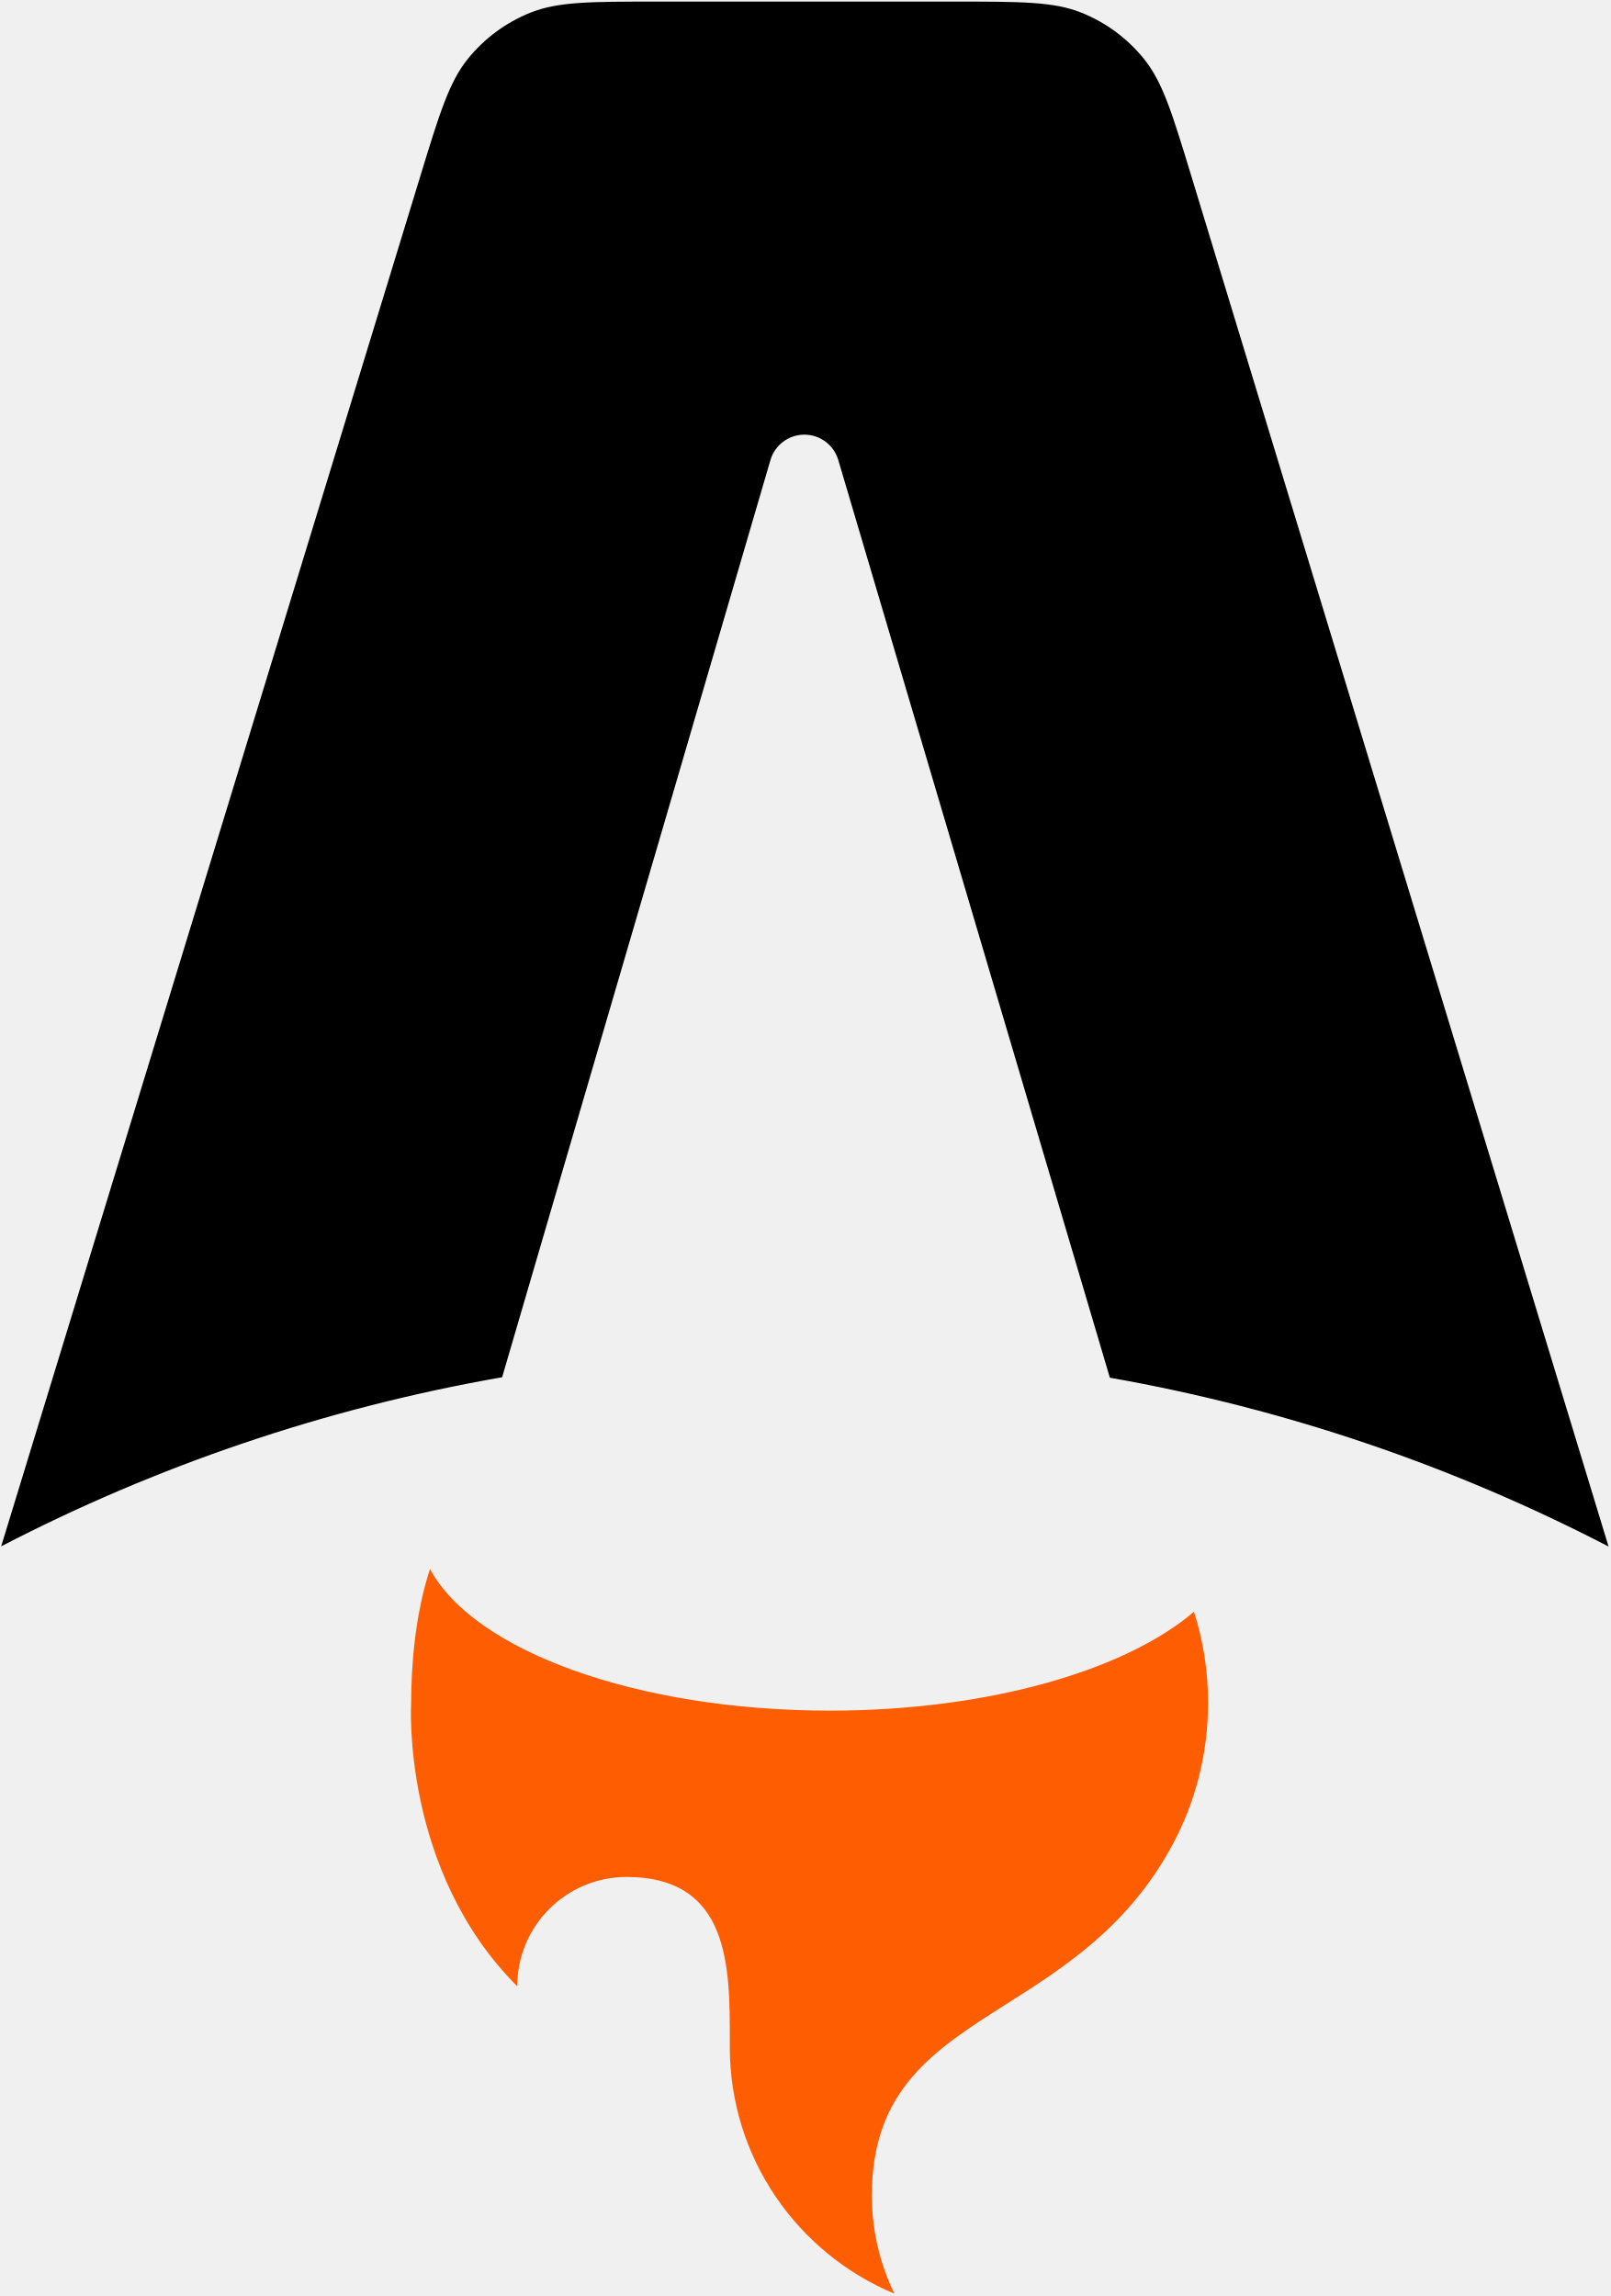
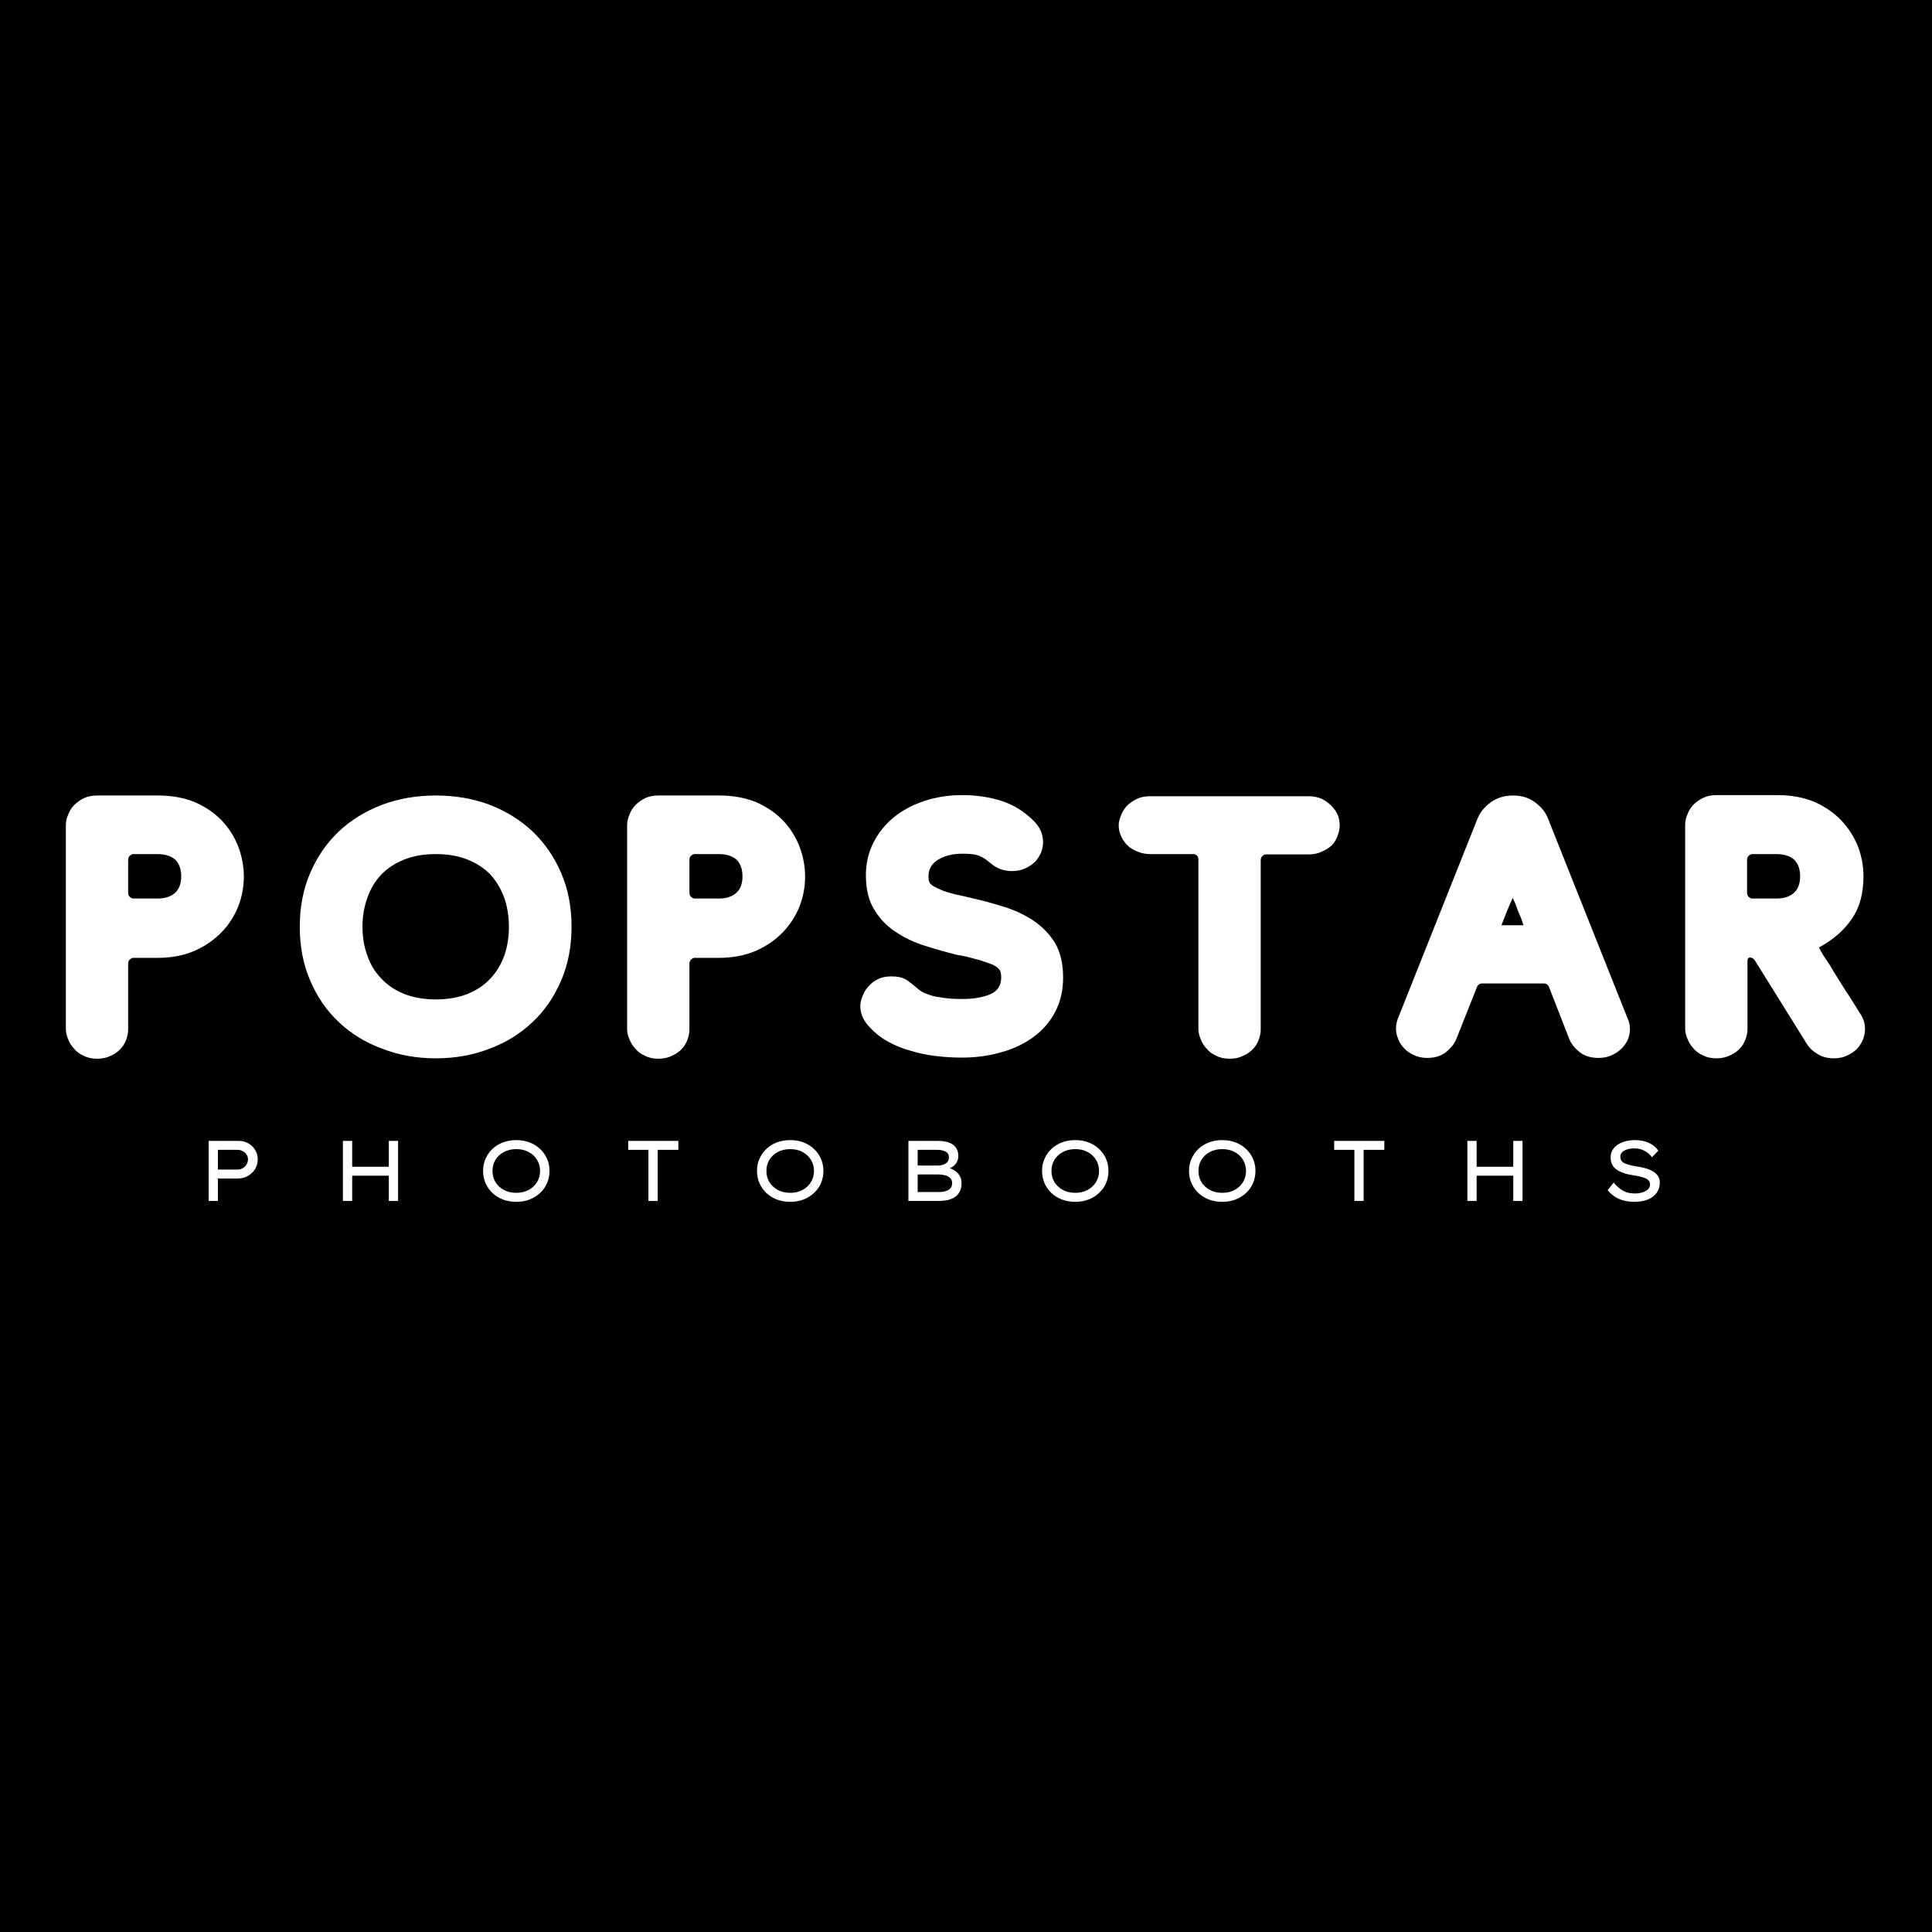
- <svg xmlns="http://www.w3.org/2000/svg" viewBox="0 0 627 894" fill="none">
-   <style>
-     #letter-a {
-       fill: black;
-     }
-     @media (prefers-color-scheme: dark) {
-       #letter-a {
-         fill: white;
-       }
-     }
-   </style>
-   <path id="letter-a" fill-rule="evenodd" clip-rule="evenodd" d="M445.433 22.983C452.722 32.032 456.439 44.243 463.873 68.665L626.281 602.176C566.234 571.026 500.957 548.56 432.115 536.439L326.371 179.099C324.641 173.252 319.27 169.241 313.173 169.241C307.06 169.241 301.68 173.273 299.963 179.14L195.5 536.259C126.338 548.325 60.763 570.832 0.459 602.095L163.664 68.541C171.121 44.162 174.85 31.972 182.14 22.939C188.575 14.965 196.946 8.772 206.454 4.95C217.224 0.622 229.971 0.622 255.466 0.622H372.034C397.562 0.622 410.326 0.622 421.106 4.96C430.622 8.789 438.998 14.995 445.433 22.983Z" />
-   <path fill-rule="evenodd" clip-rule="evenodd" d="M464.867 627.566C438.094 650.46 384.655 666.073 323.101 666.073C247.551 666.073 184.229 642.553 167.426 610.921C161.419 629.05 160.072 649.798 160.072 663.052C160.072 663.052 156.114 728.134 201.38 773.401C201.38 749.896 220.435 730.842 243.939 730.842C284.226 730.842 284.181 765.99 284.144 794.506C284.143 795.36 284.142 796.209 284.142 797.051C284.142 840.333 310.595 877.436 348.215 893.075C342.596 881.518 339.444 868.54 339.444 854.825C339.444 813.545 363.679 798.175 391.845 780.311C414.255 766.098 439.155 750.307 456.315 718.629C465.268 702.101 470.352 683.17 470.352 663.052C470.352 650.68 468.43 638.757 464.867 627.566Z" fill="#FF5D01" />
+ <svg xmlns="http://www.w3.org/2000/svg" width="500" zoomAndPan="magnify" viewBox="0 0 375 375" height="500" preserveAspectRatio="xMidYMid meet" version="1.0">
+   <defs>
+     <g />
+   </defs>
+   <rect x="-37.5" width="450" fill="#ffffff" y="-37.5" height="450" fill-opacity="1" />
+   <rect x="-37.5" width="450" fill="#000000" y="-37.5" height="450" fill-opacity="1" />
+   <g fill="#ffffff" fill-opacity="1">
+     <g transform="translate(38.08746, 233.1047)">
+       <g>
+         <path d="M 8.297 -11.656 C 8.961 -11.656 9.57 -11.492 10.125 -11.172 C 10.676 -10.859 11.113 -10.43 11.438 -9.891 C 11.77 -9.348 11.938 -8.742 11.938 -8.078 C 11.938 -7.379 11.766 -6.75 11.422 -6.188 C 11.078 -5.633 10.613 -5.191 10.031 -4.859 C 9.445 -4.523 8.812 -4.359 8.125 -4.359 L 4.203 -4.359 L 4.203 0 L 2.406 0 L 2.406 -11.656 Z M 8.016 -6.094 C 8.379 -6.094 8.719 -6.18 9.031 -6.359 C 9.344 -6.547 9.586 -6.785 9.766 -7.078 C 9.953 -7.379 10.047 -7.711 10.047 -8.078 C 10.047 -8.422 9.953 -8.727 9.766 -9 C 9.586 -9.281 9.344 -9.504 9.031 -9.672 C 8.719 -9.836 8.379 -9.922 8.016 -9.922 L 4.203 -9.922 L 4.203 -6.094 Z M 8.016 -6.094 " />
+       </g>
+     </g>
+   </g>
+   <g fill="#ffffff" fill-opacity="1">
+     <g transform="translate(64.15538, 233.1047)">
+       <g>
+         <path d="M 4.203 -11.656 L 4.203 -6.641 L 11.312 -6.641 L 11.312 -11.656 L 13.109 -11.656 L 13.109 0 L 11.312 0 L 11.312 -4.906 L 4.203 -4.906 L 4.203 0 L 2.406 0 L 2.406 -11.656 Z M 4.203 -11.656 " />
+       </g>
+     </g>
+   </g>
+   <g fill="#ffffff" fill-opacity="1">
+     <g transform="translate(92.21918, 233.1047)">
+       <g>
+         <path d="M 14.438 -5.828 C 14.438 -4.984 14.281 -4.195 13.969 -3.469 C 13.656 -2.738 13.207 -2.102 12.625 -1.562 C 12.051 -1.02 11.367 -0.594 10.578 -0.281 C 9.797 0.02 8.938 0.172 8 0.172 C 7.051 0.172 6.18 0.02 5.391 -0.281 C 4.598 -0.594 3.914 -1.02 3.344 -1.562 C 2.781 -2.102 2.336 -2.738 2.016 -3.469 C 1.703 -4.195 1.547 -4.984 1.547 -5.828 C 1.547 -6.672 1.703 -7.453 2.016 -8.172 C 2.336 -8.898 2.781 -9.535 3.344 -10.078 C 3.914 -10.629 4.598 -11.055 5.391 -11.359 C 6.18 -11.66 7.051 -11.812 8 -11.812 C 8.938 -11.812 9.797 -11.66 10.578 -11.359 C 11.367 -11.055 12.051 -10.629 12.625 -10.078 C 13.207 -9.535 13.656 -8.898 13.969 -8.172 C 14.281 -7.453 14.438 -6.672 14.438 -5.828 Z M 12.609 -5.828 C 12.609 -6.629 12.41 -7.348 12.016 -7.984 C 11.629 -8.629 11.086 -9.133 10.391 -9.5 C 9.703 -9.875 8.906 -10.062 8 -10.062 C 7.082 -10.062 6.273 -9.875 5.578 -9.5 C 4.891 -9.133 4.348 -8.629 3.953 -7.984 C 3.566 -7.348 3.375 -6.629 3.375 -5.828 C 3.375 -5.016 3.566 -4.289 3.953 -3.656 C 4.348 -3.02 4.891 -2.516 5.578 -2.141 C 6.273 -1.766 7.082 -1.578 8 -1.578 C 8.906 -1.578 9.703 -1.766 10.391 -2.141 C 11.086 -2.516 11.629 -3.02 12.016 -3.656 C 12.41 -4.301 12.609 -5.023 12.609 -5.828 Z M 12.609 -5.828 " />
+       </g>
+     </g>
+   </g>
+   <g fill="#ffffff" fill-opacity="1">
+     <g transform="translate(120.7487, 233.1047)">
+       <g>
+         <path d="M 5.109 0 L 5.109 -9.922 L 1.188 -9.922 L 1.188 -11.656 L 10.922 -11.656 L 10.922 -9.922 L 6.906 -9.922 L 6.906 0 Z M 5.109 0 " />
+       </g>
+     </g>
+   </g>
+   <g fill="#ffffff" fill-opacity="1">
+     <g transform="translate(145.3862, 233.1047)">
+       <g>
+         <path d="M 14.438 -5.828 C 14.438 -4.984 14.281 -4.195 13.969 -3.469 C 13.656 -2.738 13.207 -2.102 12.625 -1.562 C 12.051 -1.02 11.367 -0.594 10.578 -0.281 C 9.797 0.02 8.938 0.172 8 0.172 C 7.051 0.172 6.18 0.02 5.391 -0.281 C 4.598 -0.594 3.914 -1.02 3.344 -1.562 C 2.781 -2.102 2.336 -2.738 2.016 -3.469 C 1.703 -4.195 1.547 -4.984 1.547 -5.828 C 1.547 -6.672 1.703 -7.453 2.016 -8.172 C 2.336 -8.898 2.781 -9.535 3.344 -10.078 C 3.914 -10.629 4.598 -11.055 5.391 -11.359 C 6.18 -11.66 7.051 -11.812 8 -11.812 C 8.938 -11.812 9.797 -11.66 10.578 -11.359 C 11.367 -11.055 12.051 -10.629 12.625 -10.078 C 13.207 -9.535 13.656 -8.898 13.969 -8.172 C 14.281 -7.453 14.438 -6.672 14.438 -5.828 Z M 12.609 -5.828 C 12.609 -6.629 12.41 -7.348 12.016 -7.984 C 11.629 -8.629 11.086 -9.133 10.391 -9.5 C 9.703 -9.875 8.906 -10.062 8 -10.062 C 7.082 -10.062 6.273 -9.875 5.578 -9.5 C 4.891 -9.133 4.348 -8.629 3.953 -7.984 C 3.566 -7.348 3.375 -6.629 3.375 -5.828 C 3.375 -5.016 3.566 -4.289 3.953 -3.656 C 4.348 -3.02 4.891 -2.516 5.578 -2.141 C 6.273 -1.766 7.082 -1.578 8 -1.578 C 8.906 -1.578 9.703 -1.766 10.391 -2.141 C 11.086 -2.516 11.629 -3.02 12.016 -3.656 C 12.41 -4.301 12.609 -5.023 12.609 -5.828 Z M 12.609 -5.828 " />
+       </g>
+     </g>
+   </g>
+   <g fill="#ffffff" fill-opacity="1">
+     <g transform="translate(173.9157, 233.1047)">
+       <g>
+         <path d="M 8.109 -11.656 C 9.422 -11.656 10.41 -11.406 11.078 -10.906 C 11.754 -10.406 12.094 -9.676 12.094 -8.719 C 12.094 -8.195 11.953 -7.727 11.672 -7.312 C 11.391 -6.895 10.977 -6.578 10.438 -6.359 C 10.832 -6.223 11.203 -6.031 11.547 -5.781 C 11.898 -5.539 12.18 -5.227 12.391 -4.844 C 12.609 -4.457 12.719 -3.984 12.719 -3.422 C 12.719 -2.742 12.586 -2.18 12.328 -1.734 C 12.078 -1.297 11.742 -0.945 11.328 -0.688 C 10.91 -0.438 10.445 -0.258 9.938 -0.156 C 9.438 -0.051 8.93 0 8.422 0 L 2.406 0 L 2.406 -11.656 Z M 8.047 -9.922 L 4.203 -9.922 L 4.203 -6.875 L 8.25 -6.875 C 8.781 -6.883 9.25 -7.02 9.656 -7.281 C 10.062 -7.551 10.266 -7.93 10.266 -8.422 C 10.266 -8.961 10.051 -9.348 9.625 -9.578 C 9.195 -9.805 8.672 -9.922 8.047 -9.922 Z M 8.344 -5.141 L 4.203 -5.141 L 4.203 -1.734 L 8.422 -1.734 C 9.141 -1.734 9.727 -1.875 10.188 -2.156 C 10.656 -2.438 10.891 -2.875 10.891 -3.469 C 10.891 -3.895 10.754 -4.227 10.484 -4.469 C 10.223 -4.719 9.895 -4.891 9.5 -4.984 C 9.113 -5.086 8.727 -5.141 8.344 -5.141 Z M 8.344 -5.141 " />
+       </g>
+     </g>
+   </g>
+   <g fill="#ffffff" fill-opacity="1">
+     <g transform="translate(200.7155, 233.1047)">
+       <g>
+         <path d="M 14.438 -5.828 C 14.438 -4.984 14.281 -4.195 13.969 -3.469 C 13.656 -2.738 13.207 -2.102 12.625 -1.562 C 12.051 -1.02 11.367 -0.594 10.578 -0.281 C 9.797 0.02 8.938 0.172 8 0.172 C 7.051 0.172 6.18 0.02 5.391 -0.281 C 4.598 -0.594 3.914 -1.02 3.344 -1.562 C 2.781 -2.102 2.336 -2.738 2.016 -3.469 C 1.703 -4.195 1.547 -4.984 1.547 -5.828 C 1.547 -6.672 1.703 -7.453 2.016 -8.172 C 2.336 -8.898 2.781 -9.535 3.344 -10.078 C 3.914 -10.629 4.598 -11.055 5.391 -11.359 C 6.18 -11.66 7.051 -11.812 8 -11.812 C 8.938 -11.812 9.797 -11.66 10.578 -11.359 C 11.367 -11.055 12.051 -10.629 12.625 -10.078 C 13.207 -9.535 13.656 -8.898 13.969 -8.172 C 14.281 -7.453 14.438 -6.672 14.438 -5.828 Z M 12.609 -5.828 C 12.609 -6.629 12.41 -7.348 12.016 -7.984 C 11.629 -8.629 11.086 -9.133 10.391 -9.5 C 9.703 -9.875 8.906 -10.062 8 -10.062 C 7.082 -10.062 6.273 -9.875 5.578 -9.5 C 4.891 -9.133 4.348 -8.629 3.953 -7.984 C 3.566 -7.348 3.375 -6.629 3.375 -5.828 C 3.375 -5.016 3.566 -4.289 3.953 -3.656 C 4.348 -3.02 4.891 -2.516 5.578 -2.141 C 6.273 -1.766 7.082 -1.578 8 -1.578 C 8.906 -1.578 9.703 -1.766 10.391 -2.141 C 11.086 -2.516 11.629 -3.02 12.016 -3.656 C 12.41 -4.301 12.609 -5.023 12.609 -5.828 Z M 12.609 -5.828 " />
+       </g>
+     </g>
+   </g>
+   <g fill="#ffffff" fill-opacity="1">
+     <g transform="translate(229.245, 233.1047)">
+       <g>
+         <path d="M 14.438 -5.828 C 14.438 -4.984 14.281 -4.195 13.969 -3.469 C 13.656 -2.738 13.207 -2.102 12.625 -1.562 C 12.051 -1.02 11.367 -0.594 10.578 -0.281 C 9.797 0.02 8.938 0.172 8 0.172 C 7.051 0.172 6.18 0.02 5.391 -0.281 C 4.598 -0.594 3.914 -1.02 3.344 -1.562 C 2.781 -2.102 2.336 -2.738 2.016 -3.469 C 1.703 -4.195 1.547 -4.984 1.547 -5.828 C 1.547 -6.672 1.703 -7.453 2.016 -8.172 C 2.336 -8.898 2.781 -9.535 3.344 -10.078 C 3.914 -10.629 4.598 -11.055 5.391 -11.359 C 6.18 -11.66 7.051 -11.812 8 -11.812 C 8.938 -11.812 9.797 -11.66 10.578 -11.359 C 11.367 -11.055 12.051 -10.629 12.625 -10.078 C 13.207 -9.535 13.656 -8.898 13.969 -8.172 C 14.281 -7.453 14.438 -6.672 14.438 -5.828 Z M 12.609 -5.828 C 12.609 -6.629 12.41 -7.348 12.016 -7.984 C 11.629 -8.629 11.086 -9.133 10.391 -9.5 C 9.703 -9.875 8.906 -10.062 8 -10.062 C 7.082 -10.062 6.273 -9.875 5.578 -9.5 C 4.891 -9.133 4.348 -8.629 3.953 -7.984 C 3.566 -7.348 3.375 -6.629 3.375 -5.828 C 3.375 -5.016 3.566 -4.289 3.953 -3.656 C 4.348 -3.02 4.891 -2.516 5.578 -2.141 C 6.273 -1.766 7.082 -1.578 8 -1.578 C 8.906 -1.578 9.703 -1.766 10.391 -2.141 C 11.086 -2.516 11.629 -3.02 12.016 -3.656 C 12.41 -4.301 12.609 -5.023 12.609 -5.828 Z M 12.609 -5.828 " />
+       </g>
+     </g>
+   </g>
+   <g fill="#ffffff" fill-opacity="1">
+     <g transform="translate(257.7745, 233.1047)">
+       <g>
+         <path d="M 5.109 0 L 5.109 -9.922 L 1.188 -9.922 L 1.188 -11.656 L 10.922 -11.656 L 10.922 -9.922 L 6.906 -9.922 L 6.906 0 Z M 5.109 0 " />
+       </g>
+     </g>
+   </g>
+   <g fill="#ffffff" fill-opacity="1">
+     <g transform="translate(282.412, 233.1047)">
+       <g>
+         <path d="M 4.203 -11.656 L 4.203 -6.641 L 11.312 -6.641 L 11.312 -11.656 L 13.109 -11.656 L 13.109 0 L 11.312 0 L 11.312 -4.906 L 4.203 -4.906 L 4.203 0 L 2.406 0 L 2.406 -11.656 Z M 4.203 -11.656 " />
+       </g>
+     </g>
+   </g>
+   <g fill="#ffffff" fill-opacity="1">
+     <g transform="translate(310.4758, 233.1047)">
+       <g>
+         <path d="M 2.734 -3.562 C 3.305 -2.883 3.906 -2.363 4.531 -2 C 5.156 -1.633 5.926 -1.453 6.844 -1.453 C 7.332 -1.453 7.801 -1.516 8.25 -1.641 C 8.695 -1.766 9.066 -1.957 9.359 -2.219 C 9.648 -2.477 9.797 -2.801 9.797 -3.188 C 9.797 -3.75 9.5 -4.148 8.906 -4.391 C 8.32 -4.641 7.5 -4.844 6.438 -5 C 5.125 -5.195 4.078 -5.562 3.297 -6.094 C 2.523 -6.633 2.141 -7.422 2.141 -8.453 C 2.141 -9.148 2.348 -9.75 2.766 -10.25 C 3.18 -10.75 3.742 -11.133 4.453 -11.406 C 5.172 -11.676 5.957 -11.812 6.812 -11.812 C 7.875 -11.812 8.789 -11.633 9.562 -11.281 C 10.344 -10.926 10.957 -10.422 11.406 -9.766 L 10.172 -8.484 C 9.805 -8.992 9.332 -9.406 8.75 -9.719 C 8.176 -10.039 7.508 -10.203 6.75 -10.203 C 5.977 -10.203 5.332 -10.062 4.812 -9.781 C 4.289 -9.5 4.031 -9.102 4.031 -8.594 C 4.031 -7.988 4.305 -7.562 4.859 -7.312 C 5.422 -7.062 6.16 -6.863 7.078 -6.719 C 7.672 -6.633 8.242 -6.52 8.797 -6.375 C 9.348 -6.227 9.836 -6.035 10.266 -5.797 C 10.703 -5.555 11.047 -5.254 11.297 -4.891 C 11.555 -4.523 11.688 -4.07 11.688 -3.531 C 11.688 -2.781 11.484 -2.129 11.078 -1.578 C 10.68 -1.023 10.113 -0.594 9.375 -0.281 C 8.633 0.02 7.758 0.172 6.75 0.172 C 5.676 0.172 4.707 -0.004 3.844 -0.359 C 2.977 -0.723 2.219 -1.301 1.562 -2.094 Z M 2.734 -3.562 " />
+       </g>
+     </g>
+   </g>
+   <g fill="#ffffff" fill-opacity="1">
+     <g transform="translate(7.39122, 205.4206)">
+       <g>
+         <path d="M 23.172 -19.5 L 18.422 -19.5 C 18.273 -19.5 18.082 -19.406 17.844 -19.219 C 17.602 -19.02 17.484 -18.727 17.484 -18.344 L 17.484 -5.609 C 17.484 -4.984 17.363 -4.336 17.125 -3.672 C 16.883 -2.992 16.523 -2.395 16.047 -1.875 C 15.516 -1.289 14.867 -0.832 14.109 -0.5 C 13.336 -0.113 12.445 0.078 11.438 0.078 C 10.426 0.078 9.562 -0.113 8.844 -0.5 C 8.082 -0.832 7.461 -1.289 6.984 -1.875 C 6.453 -2.445 6.066 -3.066 5.828 -3.734 C 5.535 -4.41 5.391 -5.062 5.391 -5.688 L 5.391 -45.266 C 5.391 -45.93 5.535 -46.598 5.828 -47.266 C 6.066 -47.941 6.453 -48.566 6.984 -49.141 C 7.504 -49.672 8.148 -50.129 8.922 -50.516 C 9.641 -50.848 10.504 -51.016 11.516 -51.016 L 23.234 -51.016 C 25.922 -51.016 28.32 -50.582 30.438 -49.719 C 32.5 -48.812 34.25 -47.613 35.688 -46.125 C 37.082 -44.633 38.141 -42.953 38.859 -41.078 C 39.578 -39.16 39.938 -37.219 39.938 -35.25 C 39.938 -33.289 39.578 -31.375 38.859 -29.5 C 38.086 -27.582 37.004 -25.906 35.609 -24.469 C 34.172 -22.977 32.422 -21.773 30.359 -20.859 C 28.254 -19.953 25.859 -19.5 23.172 -19.5 Z M 17.484 -32.156 C 17.484 -31.781 17.602 -31.492 17.844 -31.297 C 18.082 -31.109 18.273 -31.016 18.422 -31.016 L 23.172 -31.016 C 24.66 -31.016 25.812 -31.395 26.625 -32.156 C 27.395 -32.883 27.781 -33.941 27.781 -35.328 C 27.781 -36.723 27.395 -37.801 26.625 -38.562 C 25.812 -39.281 24.66 -39.641 23.172 -39.641 L 18.422 -39.641 C 18.273 -39.641 18.082 -39.547 17.844 -39.359 C 17.602 -39.172 17.484 -38.883 17.484 -38.5 Z M 17.484 -32.156 " />
+       </g>
+     </g>
+   </g>
+   <g fill="#ffffff" fill-opacity="1">
+     <g transform="translate(52.79598, 205.4206)">
+       <g>
+         <path d="M 31.797 0 C 28.055 0 24.582 -0.625 21.375 -1.875 C 18.113 -3.07 15.305 -4.797 12.953 -7.047 C 10.598 -9.254 8.75 -11.941 7.406 -15.109 C 6.062 -18.223 5.391 -21.703 5.391 -25.547 C 5.391 -29.379 6.062 -32.852 7.406 -35.969 C 8.75 -39.094 10.598 -41.781 12.953 -44.031 C 15.305 -46.238 18.113 -47.969 21.375 -49.219 C 24.582 -50.414 28.055 -51.016 31.797 -51.016 C 35.547 -51.016 39.023 -50.414 42.234 -49.219 C 45.453 -47.969 48.234 -46.238 50.578 -44.031 C 52.93 -41.781 54.781 -39.094 56.125 -35.969 C 57.469 -32.852 58.141 -29.379 58.141 -25.547 C 58.141 -21.703 57.469 -18.223 56.125 -15.109 C 54.781 -11.941 52.93 -9.254 50.578 -7.047 C 48.234 -4.797 45.453 -3.07 42.234 -1.875 C 39.023 -0.625 35.547 0 31.797 0 Z M 45.984 -25.547 C 45.984 -27.516 45.691 -29.359 45.109 -31.078 C 44.484 -32.805 43.598 -34.316 42.453 -35.609 C 41.254 -36.859 39.766 -37.844 37.984 -38.562 C 36.211 -39.281 34.148 -39.641 31.797 -39.641 C 29.453 -39.641 27.391 -39.281 25.609 -38.562 C 23.836 -37.844 22.352 -36.859 21.156 -35.609 C 19.957 -34.316 19.066 -32.805 18.484 -31.078 C 17.867 -29.359 17.562 -27.516 17.562 -25.547 C 17.562 -23.523 17.867 -21.676 18.484 -20 C 19.066 -18.27 19.957 -16.785 21.156 -15.547 C 22.352 -14.242 23.836 -13.234 25.609 -12.516 C 27.391 -11.797 29.453 -11.438 31.797 -11.438 C 34.148 -11.438 36.211 -11.797 37.984 -12.516 C 39.766 -13.234 41.254 -14.242 42.453 -15.547 C 43.598 -16.785 44.484 -18.27 45.109 -20 C 45.691 -21.676 45.984 -23.523 45.984 -25.547 Z M 45.984 -25.547 " />
+       </g>
+     </g>
+   </g>
+   <g fill="#ffffff" fill-opacity="1">
+     <g transform="translate(116.3339, 205.4206)">
+       <g>
+         <path d="M 23.172 -19.5 L 18.422 -19.5 C 18.273 -19.5 18.082 -19.406 17.844 -19.219 C 17.602 -19.02 17.484 -18.727 17.484 -18.344 L 17.484 -5.609 C 17.484 -4.984 17.363 -4.336 17.125 -3.672 C 16.883 -2.992 16.523 -2.395 16.047 -1.875 C 15.516 -1.289 14.867 -0.832 14.109 -0.5 C 13.336 -0.113 12.445 0.078 11.438 0.078 C 10.426 0.078 9.562 -0.113 8.844 -0.5 C 8.082 -0.832 7.461 -1.289 6.984 -1.875 C 6.453 -2.445 6.066 -3.066 5.828 -3.734 C 5.535 -4.41 5.391 -5.062 5.391 -5.688 L 5.391 -45.266 C 5.391 -45.93 5.535 -46.598 5.828 -47.266 C 6.066 -47.941 6.453 -48.566 6.984 -49.141 C 7.504 -49.672 8.148 -50.129 8.922 -50.516 C 9.641 -50.848 10.504 -51.016 11.516 -51.016 L 23.234 -51.016 C 25.922 -51.016 28.32 -50.582 30.438 -49.719 C 32.5 -48.812 34.25 -47.613 35.688 -46.125 C 37.082 -44.633 38.141 -42.953 38.859 -41.078 C 39.578 -39.16 39.938 -37.219 39.938 -35.25 C 39.938 -33.289 39.578 -31.375 38.859 -29.5 C 38.086 -27.582 37.004 -25.906 35.609 -24.469 C 34.172 -22.977 32.422 -21.773 30.359 -20.859 C 28.254 -19.953 25.859 -19.5 23.172 -19.5 Z M 17.484 -32.156 C 17.484 -31.781 17.602 -31.492 17.844 -31.297 C 18.082 -31.109 18.273 -31.016 18.422 -31.016 L 23.172 -31.016 C 24.66 -31.016 25.812 -31.395 26.625 -32.156 C 27.395 -32.883 27.781 -33.941 27.781 -35.328 C 27.781 -36.723 27.395 -37.801 26.625 -38.562 C 25.812 -39.281 24.66 -39.641 23.172 -39.641 L 18.422 -39.641 C 18.273 -39.641 18.082 -39.547 17.844 -39.359 C 17.602 -39.172 17.484 -38.883 17.484 -38.5 Z M 17.484 -32.156 " />
+       </g>
+     </g>
+   </g>
+   <g fill="#ffffff" fill-opacity="1">
+     <g transform="translate(161.7386, 205.4206)">
+       <g>
+         <path d="M 24.969 -0.141 C 23.332 -0.141 21.676 -0.238 20 -0.438 C 18.32 -0.625 16.691 -0.957 15.109 -1.438 C 13.473 -1.875 11.938 -2.5 10.5 -3.312 C 9.062 -4.125 7.789 -5.176 6.688 -6.469 C 5.727 -7.57 5.25 -8.797 5.25 -10.141 C 5.25 -10.766 5.395 -11.414 5.688 -12.094 C 5.926 -12.758 6.305 -13.379 6.828 -13.953 C 7.316 -14.535 7.941 -15.016 8.703 -15.391 C 9.422 -15.734 10.285 -15.906 11.297 -15.906 C 12.492 -15.906 13.453 -15.688 14.172 -15.25 C 14.891 -14.77 15.66 -14.172 16.484 -13.453 C 16.961 -13.023 17.562 -12.691 18.281 -12.453 C 19 -12.16 19.766 -11.969 20.578 -11.875 C 21.348 -11.727 22.113 -11.629 22.875 -11.578 C 23.645 -11.535 24.344 -11.516 24.969 -11.516 C 27.219 -11.516 29.066 -11.828 30.516 -12.453 C 31.898 -13.078 32.594 -14.156 32.594 -15.688 C 32.594 -16.312 32.5 -16.789 32.312 -17.125 C 32.07 -17.508 31.594 -17.867 30.875 -18.203 C 30.102 -18.492 29.285 -18.781 28.422 -19.062 C 27.555 -19.301 26.719 -19.52 25.906 -19.719 C 25.094 -19.906 24.469 -20.023 24.031 -20.078 C 21.914 -20.598 19.805 -21.195 17.703 -21.875 C 15.586 -22.539 13.691 -23.453 12.016 -24.609 C 10.336 -25.711 8.973 -27.148 7.922 -28.922 C 6.859 -30.648 6.328 -32.859 6.328 -35.547 C 6.328 -37.797 6.805 -39.883 7.766 -41.812 C 8.723 -43.727 10.047 -45.379 11.734 -46.766 C 13.359 -48.109 15.32 -49.164 17.625 -49.938 C 19.926 -50.707 22.398 -51.094 25.047 -51.094 C 27.773 -51.094 30.336 -50.707 32.734 -49.938 C 35.086 -49.164 37.176 -47.848 39 -45.984 C 40.145 -44.828 40.719 -43.484 40.719 -41.953 C 40.719 -41.328 40.598 -40.676 40.359 -40 C 40.078 -39.332 39.695 -38.734 39.219 -38.203 C 38.688 -37.68 38.062 -37.25 37.344 -36.906 C 36.57 -36.531 35.688 -36.344 34.688 -36.344 C 33.145 -36.344 31.801 -36.82 30.656 -37.781 C 30.176 -38.156 29.742 -38.488 29.359 -38.781 C 28.973 -39.02 28.586 -39.211 28.203 -39.359 C 27.773 -39.504 27.32 -39.598 26.844 -39.641 C 26.363 -39.691 25.785 -39.719 25.109 -39.719 C 23.191 -39.719 21.609 -39.332 20.359 -38.562 C 19.109 -37.801 18.484 -36.723 18.484 -35.328 C 18.484 -34.66 18.582 -34.207 18.781 -33.969 C 19.113 -33.582 19.641 -33.242 20.359 -32.953 C 21.035 -32.617 21.805 -32.332 22.672 -32.094 C 23.484 -31.852 24.297 -31.66 25.109 -31.516 C 25.879 -31.328 26.504 -31.18 26.984 -31.078 C 29.086 -30.598 31.195 -30.023 33.312 -29.359 C 35.426 -28.68 37.32 -27.77 39 -26.625 C 40.676 -25.469 42.039 -24.031 43.094 -22.312 C 44.102 -20.531 44.609 -18.32 44.609 -15.688 C 44.609 -13.188 44.102 -10.977 43.094 -9.062 C 42.094 -7.145 40.727 -5.539 39 -4.25 C 37.227 -2.906 35.141 -1.895 32.734 -1.219 C 30.336 -0.5 27.75 -0.141 24.969 -0.141 Z M 24.969 -0.141 " />
+       </g>
+     </g>
+   </g>
+   <g fill="#ffffff" fill-opacity="1">
+     <g transform="translate(211.8925, 205.4206)">
+       <g>
+         <path d="M 11.375 -50.875 L 42.016 -50.875 C 43.023 -50.875 43.914 -50.703 44.688 -50.359 C 45.406 -49.984 46.023 -49.531 46.547 -49 C 47.078 -48.469 47.488 -47.867 47.781 -47.203 C 48.02 -46.523 48.141 -45.879 48.141 -45.266 C 48.141 -44.641 48.02 -43.988 47.781 -43.312 C 47.539 -42.594 47.18 -41.969 46.703 -41.438 C 46.172 -40.914 45.52 -40.488 44.75 -40.156 C 43.988 -39.77 43.102 -39.578 42.094 -39.578 L 33.75 -39.578 C 33.602 -39.578 33.41 -39.477 33.172 -39.281 C 32.93 -39.094 32.812 -38.805 32.812 -38.422 L 32.812 -5.609 C 32.812 -4.984 32.691 -4.336 32.453 -3.672 C 32.211 -2.992 31.852 -2.395 31.375 -1.875 C 30.844 -1.289 30.191 -0.832 29.422 -0.5 C 28.66 -0.113 27.773 0.078 26.766 0.078 C 25.754 0.078 24.891 -0.113 24.172 -0.5 C 23.41 -0.832 22.789 -1.289 22.312 -1.875 C 21.781 -2.445 21.395 -3.066 21.156 -3.734 C 20.863 -4.41 20.719 -5.062 20.719 -5.688 L 20.719 -38.5 C 20.719 -38.883 20.625 -39.172 20.438 -39.359 C 20.195 -39.547 19.977 -39.641 19.781 -39.641 L 11.438 -39.641 C 10.477 -39.641 9.613 -39.812 8.844 -40.156 C 8.082 -40.438 7.438 -40.844 6.906 -41.375 C 6.375 -41.906 5.969 -42.504 5.688 -43.172 C 5.395 -43.797 5.25 -44.469 5.25 -45.188 C 5.25 -45.812 5.395 -46.457 5.688 -47.125 C 5.926 -47.801 6.305 -48.426 6.828 -49 C 7.359 -49.531 8.008 -49.984 8.781 -50.359 C 9.5 -50.703 10.363 -50.875 11.375 -50.875 Z M 11.375 -50.875 " />
+       </g>
+     </g>
+   </g>
+   <g fill="#ffffff" fill-opacity="1">
+     <g transform="translate(265.5723, 205.4206)">
+       <g>
+         <path d="M 34.891 -46.547 L 50.359 -7.703 C 50.648 -7.117 50.797 -6.445 50.797 -5.688 C 50.797 -5.062 50.676 -4.41 50.438 -3.734 C 50.145 -3.066 49.738 -2.469 49.219 -1.938 C 48.688 -1.414 48.062 -0.984 47.344 -0.641 C 46.57 -0.266 45.688 -0.078 44.688 -0.078 C 43.195 -0.078 41.973 -0.457 41.016 -1.219 C 40.055 -1.988 39.383 -2.852 39 -3.812 L 35.047 -13.953 C 34.805 -14.336 34.516 -14.531 34.172 -14.531 L 22.016 -14.531 C 21.867 -14.531 21.723 -14.484 21.578 -14.391 C 21.391 -14.297 21.25 -14.148 21.156 -13.953 L 17.125 -3.812 C 16.738 -2.852 16.066 -1.988 15.109 -1.219 C 14.148 -0.457 12.926 -0.078 11.438 -0.078 C 10.477 -0.078 9.613 -0.266 8.844 -0.641 C 8.082 -0.984 7.461 -1.414 6.984 -1.938 C 6.453 -2.469 6.066 -3.066 5.828 -3.734 C 5.535 -4.41 5.391 -5.062 5.391 -5.688 C 5.391 -6.406 5.508 -7.078 5.75 -7.703 L 21.219 -46.547 C 21.707 -47.754 22.57 -48.812 23.812 -49.719 C 25.008 -50.582 26.453 -51.016 28.141 -51.016 C 29.816 -51.016 31.254 -50.555 32.453 -49.641 C 33.648 -48.734 34.461 -47.703 34.891 -46.547 Z M 28.062 -31.156 C 27.676 -30.344 27.316 -29.523 26.984 -28.703 C 26.648 -27.848 26.312 -26.988 25.969 -26.125 C 25.969 -26.02 25.922 -25.922 25.828 -25.828 L 30.141 -25.828 C 30.141 -25.879 30.094 -26 30 -26.188 C 29.906 -26.57 29.766 -26.984 29.578 -27.422 C 29.379 -27.848 29.188 -28.301 29 -28.781 C 28.852 -29.207 28.707 -29.613 28.562 -30 C 28.375 -30.383 28.207 -30.77 28.062 -31.156 Z M 28.062 -31.156 " />
+       </g>
+     </g>
+   </g>
+   <g fill="#ffffff" fill-opacity="1">
+     <g transform="translate(321.6987, 205.4206)">
+       <g>
+         <path d="M 31.375 -21.516 C 31.52 -21.18 31.781 -20.703 32.156 -20.078 C 32.539 -19.504 32.973 -18.852 33.453 -18.125 C 33.891 -17.363 34.367 -16.57 34.891 -15.75 C 35.898 -14.125 36.863 -12.613 37.781 -11.219 C 38.645 -9.832 39.195 -8.945 39.438 -8.562 C 40.008 -7.695 40.297 -6.738 40.297 -5.688 C 40.297 -5.062 40.176 -4.41 39.938 -3.734 C 39.645 -3.016 39.258 -2.395 38.781 -1.875 C 38.25 -1.344 37.625 -0.91 36.906 -0.578 C 36.145 -0.191 35.258 0 34.25 0 C 33.051 0 32.02 -0.266 31.156 -0.797 C 30.238 -1.316 29.52 -1.988 29 -2.812 L 18.922 -19 C 18.629 -19.383 18.316 -19.578 17.984 -19.578 C 17.941 -19.578 17.848 -19.551 17.703 -19.5 C 17.555 -19.406 17.484 -19.191 17.484 -18.859 L 17.484 -5.688 C 17.484 -5.062 17.363 -4.41 17.125 -3.734 C 16.883 -3.066 16.523 -2.469 16.047 -1.938 C 15.516 -1.363 14.867 -0.91 14.109 -0.578 C 13.336 -0.191 12.445 0 11.438 0 C 10.426 0 9.562 -0.191 8.844 -0.578 C 8.082 -0.91 7.461 -1.363 6.984 -1.938 C 6.453 -2.52 6.066 -3.145 5.828 -3.812 C 5.535 -4.488 5.391 -5.133 5.391 -5.75 L 5.391 -45.328 C 5.391 -46.004 5.535 -46.676 5.828 -47.344 C 6.066 -48.02 6.453 -48.645 6.984 -49.219 C 7.504 -49.738 8.148 -50.191 8.922 -50.578 C 9.641 -50.922 10.504 -51.094 11.516 -51.094 L 23.234 -51.094 C 25.922 -51.094 28.32 -50.66 30.438 -49.797 C 32.5 -48.879 34.25 -47.676 35.688 -46.188 C 37.082 -44.707 38.16 -43.031 38.922 -41.156 C 39.641 -39.238 40 -37.297 40 -35.328 C 40 -32.016 39.258 -29.281 37.781 -27.125 C 36.289 -24.914 34.156 -23.047 31.375 -21.516 Z M 17.406 -32.156 C 17.406 -31.781 17.523 -31.492 17.766 -31.297 C 18.004 -31.109 18.195 -31.016 18.344 -31.016 L 23.094 -31.016 C 24.582 -31.016 25.734 -31.395 26.547 -32.156 C 27.316 -32.883 27.703 -33.941 27.703 -35.328 C 27.703 -36.723 27.316 -37.801 26.547 -38.562 C 25.734 -39.281 24.582 -39.641 23.094 -39.641 L 18.344 -39.641 C 18.195 -39.641 18.004 -39.547 17.766 -39.359 C 17.523 -39.172 17.406 -38.883 17.406 -38.5 Z M 17.406 -32.156 " />
+       </g>
+     </g>
+   </g>
</svg>
